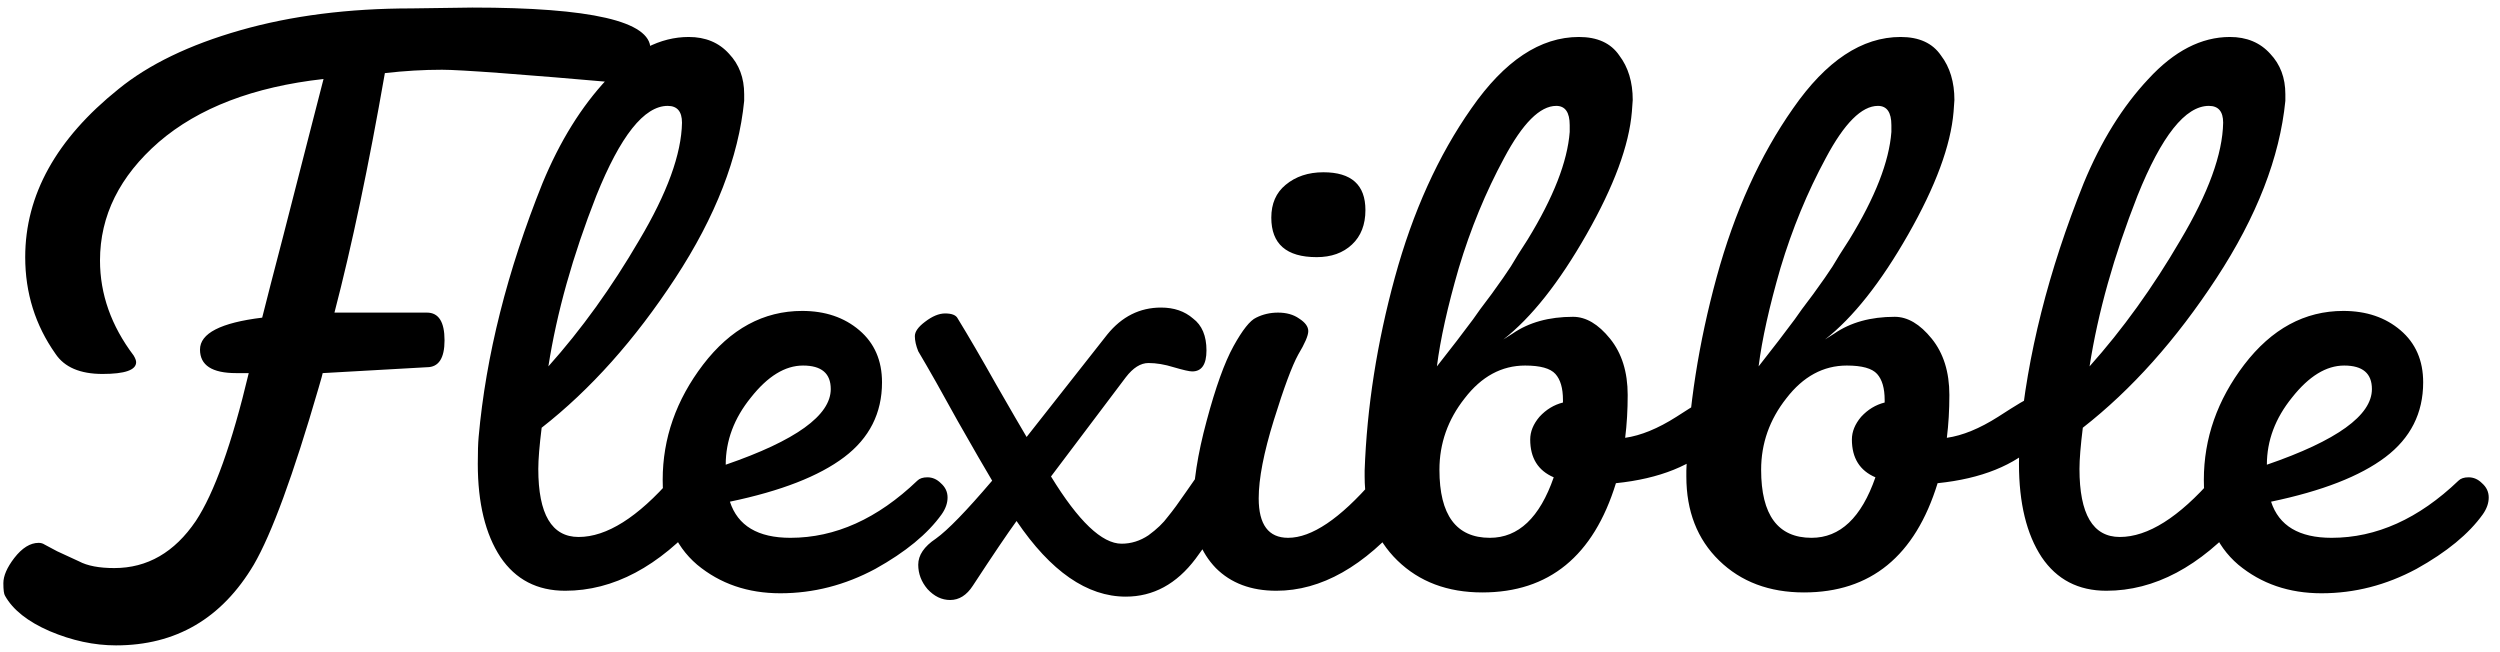
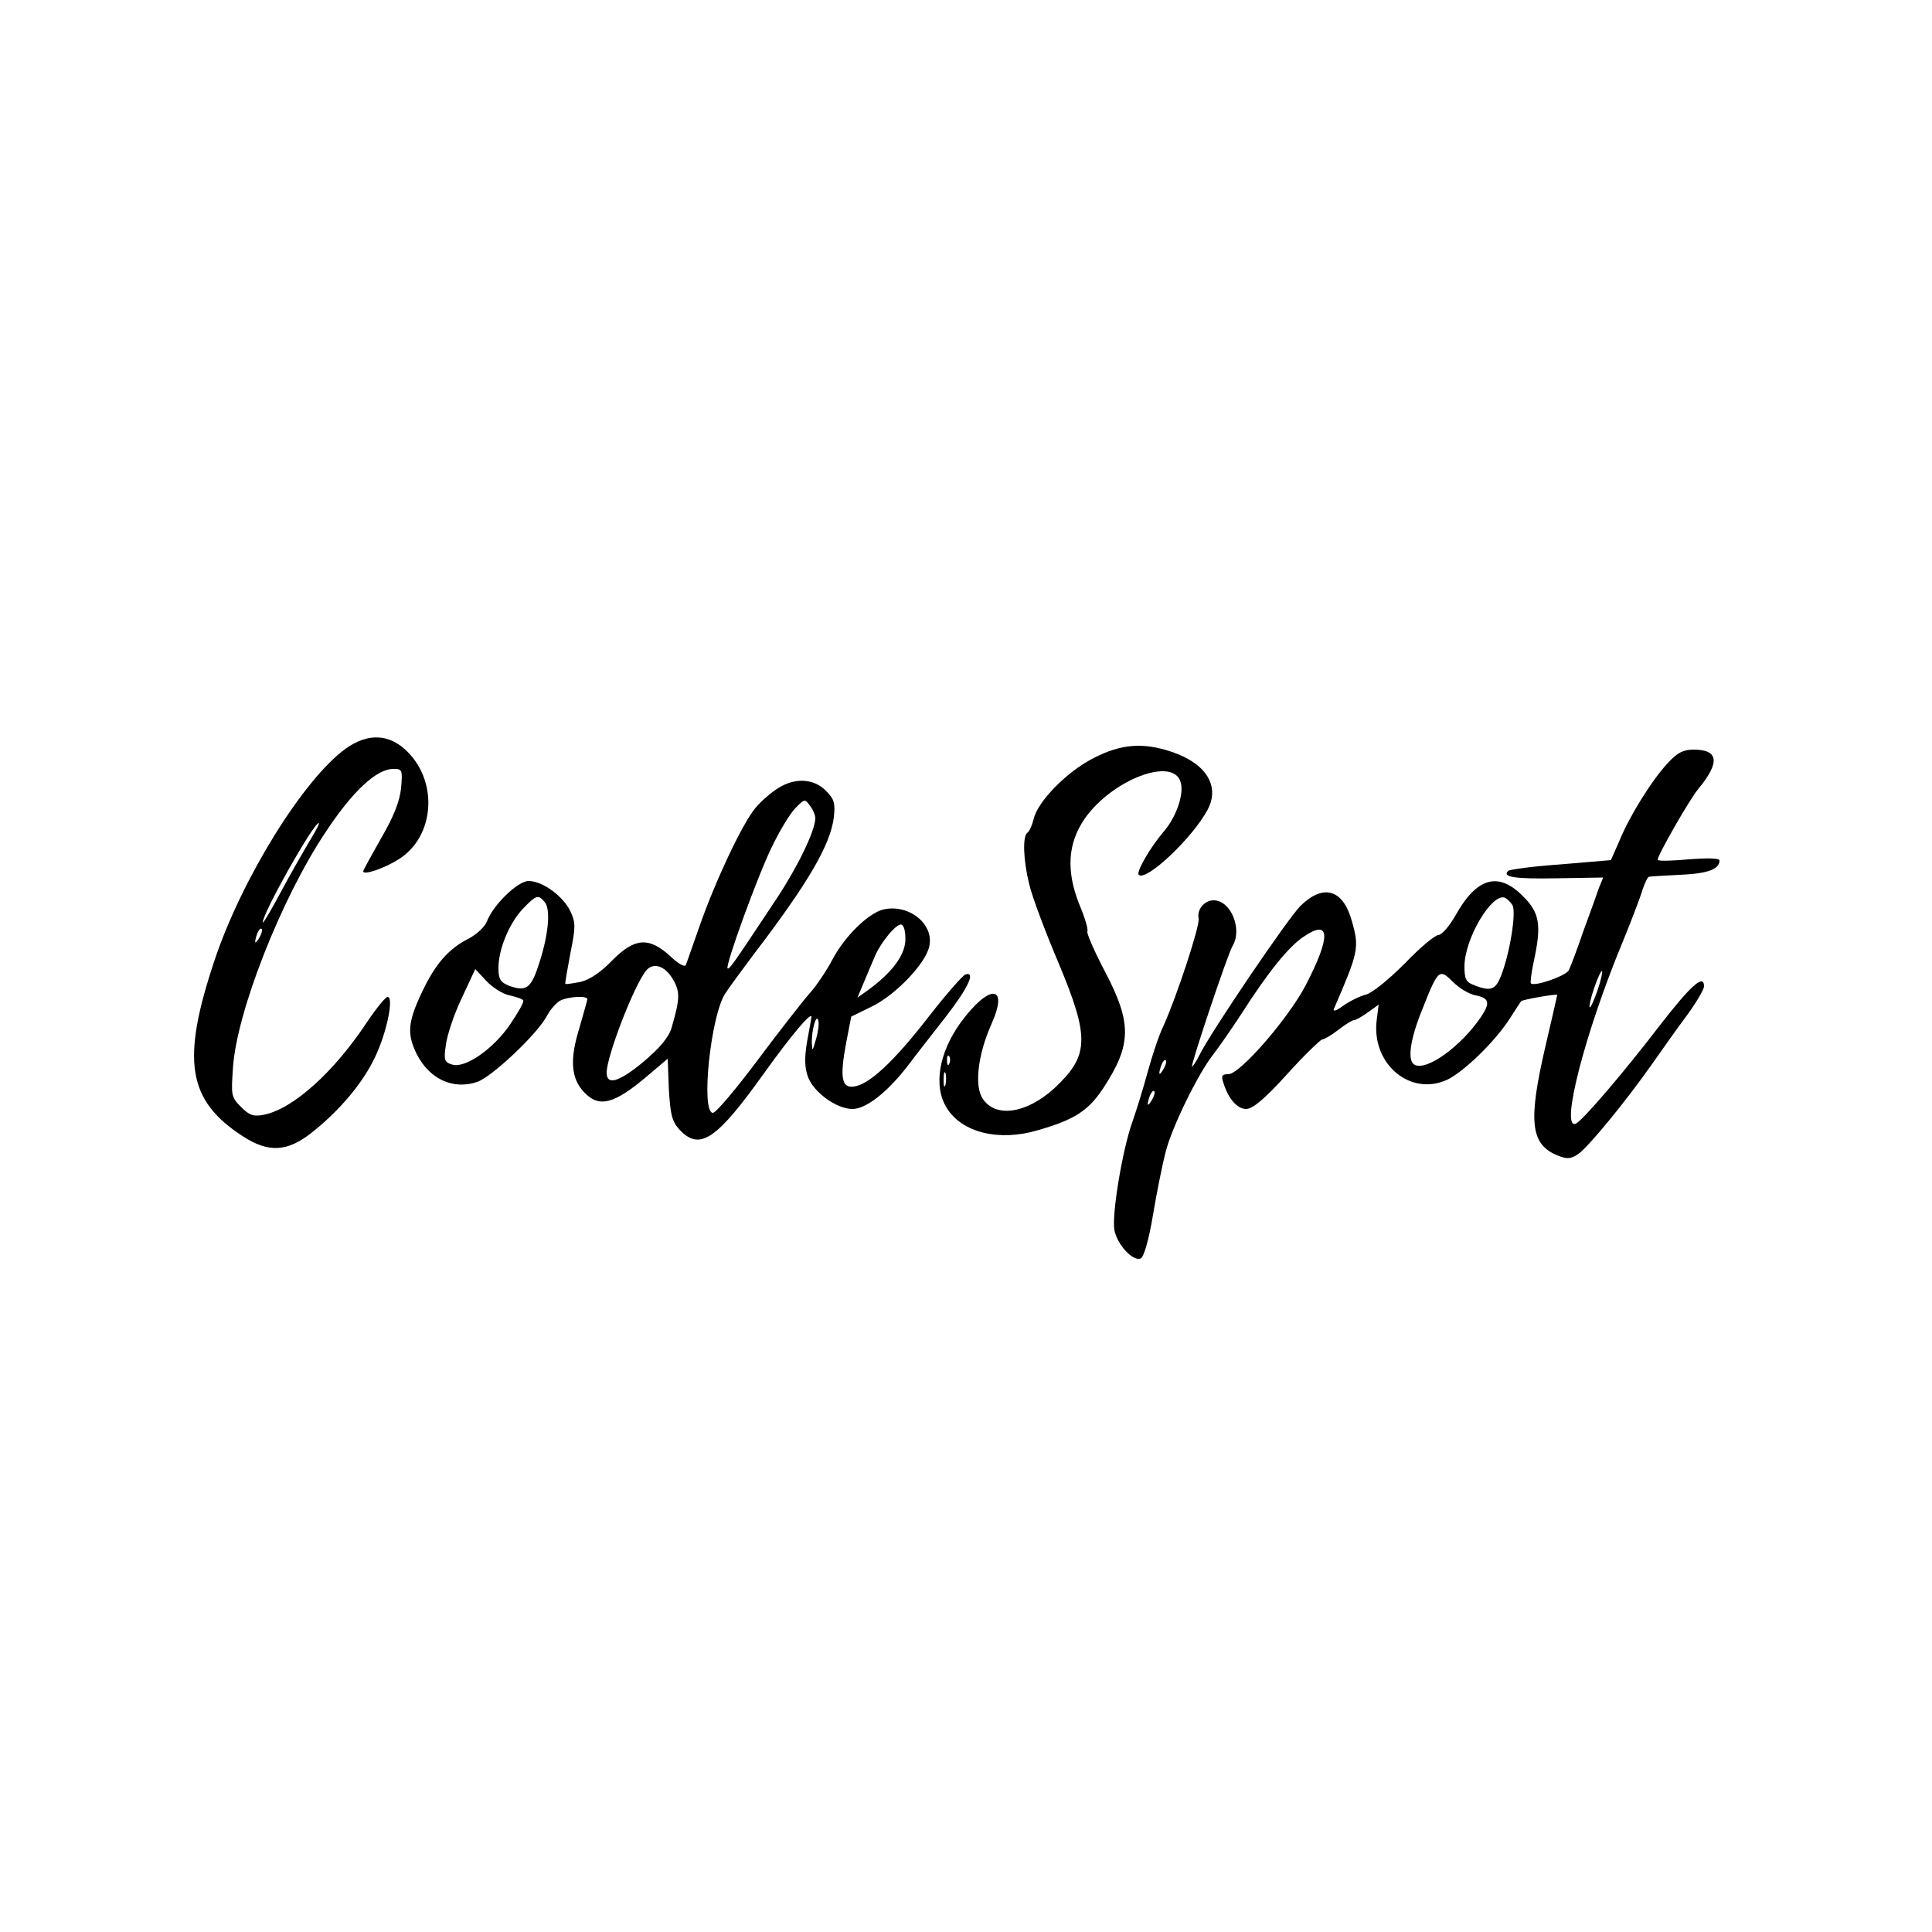
- <svg xmlns="http://www.w3.org/2000/svg" width="119" height="31" viewBox="0 0 119 31" fill="none">
-   <path d="M22.48 0.36C28.133 0.36 30.96 1.013 30.96 2.32C30.96 2.773 30.853 3.16 30.64 3.48C30.453 3.8 30.173 3.96 29.8 3.96H29.68C24.8 3.533 21.92 3.32 21.04 3.32C20.16 3.32 19.253 3.373 18.32 3.48C17.547 7.907 16.747 11.707 15.92 14.88H20.32C20.88 14.88 21.16 15.32 21.16 16.2C21.16 17.053 20.88 17.48 20.32 17.48L15.36 17.76C15.36 17.787 15.293 18.027 15.16 18.48C13.96 22.613 12.933 25.413 12.08 26.88C10.56 29.44 8.373 30.72 5.52 30.72C4.48 30.72 3.427 30.493 2.36 30.04C1.32 29.587 0.613 29.027 0.24 28.36C0.187 28.28 0.16 28.08 0.16 27.76C0.16 27.413 0.333 27.013 0.68 26.56C1.053 26.08 1.44 25.84 1.84 25.84C1.947 25.84 2.04 25.867 2.12 25.92C2.227 25.973 2.427 26.08 2.72 26.24L3.76 26.72C4.16 26.933 4.72 27.04 5.44 27.04C7.013 27.04 8.307 26.293 9.32 24.8C10.2 23.467 11.04 21.12 11.84 17.76H11.24C10.093 17.76 9.52 17.387 9.52 16.64C9.52 15.867 10.507 15.36 12.48 15.12C12.693 14.267 13.027 12.973 13.48 11.24C13.933 9.48 14.333 7.92 14.68 6.56C15.027 5.2 15.267 4.267 15.4 3.76C12.067 4.133 9.453 5.133 7.56 6.76C5.693 8.387 4.76 10.267 4.76 12.4C4.76 14 5.293 15.507 6.36 16.92C6.44 17.053 6.48 17.16 6.48 17.24C6.48 17.613 5.947 17.8 4.88 17.8C3.813 17.8 3.067 17.48 2.64 16.84C1.68 15.48 1.2 13.947 1.2 12.24C1.2 9.28 2.68 6.613 5.64 4.24C7.08 3.067 9.013 2.133 11.44 1.44C13.867 0.747 16.587 0.4 19.6 0.4L22.48 0.36ZM26.903 28.12C25.57 28.12 24.543 27.587 23.823 26.52C23.103 25.427 22.743 23.947 22.743 22.08C22.743 21.52 22.756 21.093 22.783 20.8C23.13 16.933 24.143 12.907 25.823 8.72C26.65 6.72 27.677 5.067 28.903 3.76C30.13 2.427 31.423 1.76 32.783 1.76C33.583 1.76 34.223 2.027 34.703 2.56C35.183 3.067 35.423 3.707 35.423 4.48V4.8C35.157 7.493 34.063 10.307 32.143 13.24C30.223 16.173 28.103 18.547 25.783 20.36C25.677 21.213 25.623 21.867 25.623 22.32C25.623 24.48 26.263 25.56 27.543 25.56C28.877 25.56 30.357 24.627 31.983 22.76C32.17 22.573 32.397 22.48 32.663 22.48C32.956 22.48 33.223 22.6 33.463 22.84C33.73 23.053 33.863 23.333 33.863 23.68C33.863 24 33.703 24.333 33.383 24.68C31.357 26.973 29.197 28.12 26.903 28.12ZM31.783 5.04C30.663 5.04 29.53 6.467 28.383 9.32C27.263 12.173 26.503 14.88 26.103 17.44C27.677 15.68 29.116 13.68 30.423 11.44C31.756 9.2 32.437 7.333 32.463 5.84C32.463 5.307 32.236 5.04 31.783 5.04ZM31.544 22.84C31.544 20.867 32.184 19.04 33.464 17.36C34.771 15.653 36.344 14.8 38.184 14.8C39.277 14.8 40.184 15.107 40.904 15.72C41.624 16.333 41.984 17.16 41.984 18.2C41.984 19.667 41.384 20.853 40.184 21.76C38.984 22.667 37.171 23.373 34.744 23.88C35.117 25.027 36.077 25.6 37.624 25.6C39.757 25.6 41.771 24.693 43.664 22.88C43.771 22.773 43.931 22.72 44.144 22.72C44.384 22.72 44.597 22.813 44.784 23C44.997 23.187 45.104 23.413 45.104 23.68C45.104 23.947 45.011 24.213 44.824 24.48C44.157 25.413 43.104 26.28 41.664 27.08C40.224 27.853 38.717 28.24 37.144 28.24C35.597 28.24 34.277 27.787 33.184 26.88C32.091 25.947 31.544 24.6 31.544 22.84ZM38.224 17.4C37.371 17.4 36.544 17.907 35.744 18.92C34.944 19.907 34.544 20.973 34.544 22.12C37.877 20.973 39.544 19.773 39.544 18.52C39.544 17.773 39.104 17.4 38.224 17.4ZM48.388 24.8C47.961 25.387 47.267 26.413 46.307 27.88C46.014 28.333 45.654 28.56 45.227 28.56C44.828 28.56 44.468 28.387 44.148 28.04C43.854 27.693 43.708 27.307 43.708 26.88C43.708 26.427 43.987 26.013 44.547 25.64C45.108 25.24 46.001 24.32 47.227 22.88C46.907 22.347 46.361 21.4 45.587 20.04C44.841 18.68 44.214 17.573 43.708 16.72C43.601 16.453 43.547 16.213 43.547 16C43.547 15.787 43.708 15.56 44.028 15.32C44.374 15.053 44.694 14.92 44.987 14.92C45.307 14.92 45.508 15 45.587 15.16C46.094 15.987 46.708 17.04 47.428 18.32C48.148 19.573 48.627 20.4 48.867 20.8L52.708 15.92C53.401 15.067 54.254 14.64 55.267 14.64C55.881 14.64 56.388 14.813 56.788 15.16C57.214 15.48 57.428 15.987 57.428 16.68C57.428 17.347 57.201 17.68 56.748 17.68C56.614 17.68 56.321 17.613 55.867 17.48C55.441 17.347 55.041 17.28 54.667 17.28C54.294 17.28 53.934 17.507 53.587 17.96L50.028 22.68C51.334 24.813 52.454 25.88 53.388 25.88C53.841 25.88 54.267 25.747 54.667 25.48C55.068 25.187 55.374 24.893 55.587 24.6C55.828 24.307 56.121 23.907 56.468 23.4C56.814 22.893 57.081 22.52 57.267 22.28C57.454 22.04 57.681 21.92 57.947 21.92C58.214 21.92 58.414 22.027 58.547 22.24C58.708 22.453 58.788 22.72 58.788 23.04C58.788 23.333 58.734 23.56 58.627 23.72C58.547 23.853 58.361 24.213 58.068 24.8C57.774 25.36 57.388 25.96 56.907 26.6C56.001 27.8 54.894 28.4 53.587 28.4C51.748 28.4 50.014 27.2 48.388 24.8ZM56.794 24.16C56.794 22.987 57.008 21.613 57.434 20.04C57.861 18.44 58.288 17.253 58.714 16.48C59.141 15.707 59.501 15.253 59.794 15.12C60.114 14.96 60.461 14.88 60.834 14.88C61.234 14.88 61.568 14.973 61.834 15.16C62.128 15.347 62.274 15.547 62.274 15.76C62.274 15.973 62.114 16.347 61.794 16.88C61.501 17.413 61.114 18.453 60.634 20C60.154 21.547 59.914 22.787 59.914 23.72C59.914 24.973 60.381 25.6 61.314 25.6C62.434 25.6 63.781 24.693 65.354 22.88C65.568 22.613 65.821 22.48 66.114 22.48C66.434 22.48 66.714 22.6 66.954 22.84C67.221 23.053 67.354 23.32 67.354 23.64C67.354 23.933 67.208 24.267 66.914 24.64C64.941 26.96 62.888 28.12 60.754 28.12C59.554 28.12 58.594 27.76 57.874 27.04C57.154 26.293 56.794 25.333 56.794 24.16ZM62.674 12.24C61.234 12.24 60.514 11.613 60.514 10.36C60.514 9.693 60.741 9.173 61.194 8.8C61.674 8.4 62.274 8.2 62.994 8.2C64.328 8.2 64.994 8.8 64.994 10C64.994 10.693 64.781 11.24 64.354 11.64C63.928 12.04 63.368 12.24 62.674 12.24ZM70.918 25.6C72.278 25.6 73.291 24.64 73.957 22.72C73.211 22.4 72.838 21.8 72.838 20.92C72.838 20.547 72.984 20.187 73.278 19.84C73.597 19.493 73.971 19.267 74.397 19.16V19.04C74.397 18.48 74.278 18.067 74.037 17.8C73.797 17.533 73.317 17.4 72.597 17.4C71.478 17.4 70.517 17.92 69.718 18.96C68.918 19.973 68.517 21.107 68.517 22.36C68.517 24.52 69.317 25.6 70.918 25.6ZM77.677 5.32C77.544 6.92 76.824 8.867 75.517 11.16C74.211 13.453 72.891 15.12 71.558 16.16L71.998 15.88C72.771 15.347 73.731 15.08 74.877 15.08C75.491 15.08 76.078 15.427 76.638 16.12C77.198 16.813 77.478 17.707 77.478 18.8C77.478 19.52 77.438 20.2 77.358 20.84C78.104 20.733 78.918 20.4 79.797 19.84C80.704 19.253 81.198 18.96 81.278 18.96C81.864 18.96 82.157 19.307 82.157 20C82.157 20.427 81.998 20.787 81.677 21.08C80.584 22.147 78.998 22.787 76.918 23C75.851 26.467 73.731 28.2 70.558 28.2C68.904 28.2 67.558 27.693 66.517 26.68C65.478 25.667 64.957 24.333 64.957 22.68V22.4C65.064 19.387 65.544 16.32 66.397 13.2C67.251 10.08 68.464 7.4 70.037 5.16C71.611 2.893 73.317 1.76 75.157 1.76C76.037 1.76 76.677 2.053 77.078 2.64C77.504 3.2 77.718 3.907 77.718 4.76L77.677 5.32ZM74.078 5.04C73.304 5.04 72.478 5.867 71.597 7.52C70.718 9.147 69.998 10.893 69.438 12.76C68.904 14.6 68.558 16.16 68.397 17.44C69.091 16.56 69.664 15.813 70.118 15.2C70.278 14.96 70.571 14.56 70.998 14C71.424 13.413 71.731 12.973 71.918 12.68C72.104 12.36 72.371 11.933 72.718 11.4C73.944 9.4 74.611 7.693 74.718 6.28V5.96C74.718 5.347 74.504 5.04 74.078 5.04ZM86.23 25.6C87.59 25.6 88.603 24.64 89.27 22.72C88.523 22.4 88.15 21.8 88.15 20.92C88.15 20.547 88.297 20.187 88.59 19.84C88.91 19.493 89.283 19.267 89.71 19.16V19.04C89.71 18.48 89.59 18.067 89.35 17.8C89.11 17.533 88.63 17.4 87.91 17.4C86.79 17.4 85.83 17.92 85.03 18.96C84.23 19.973 83.83 21.107 83.83 22.36C83.83 24.52 84.63 25.6 86.23 25.6ZM92.99 5.32C92.857 6.92 92.137 8.867 90.83 11.16C89.523 13.453 88.203 15.12 86.87 16.16L87.31 15.88C88.083 15.347 89.043 15.08 90.19 15.08C90.803 15.08 91.39 15.427 91.95 16.12C92.51 16.813 92.79 17.707 92.79 18.8C92.79 19.52 92.75 20.2 92.67 20.84C93.417 20.733 94.23 20.4 95.11 19.84C96.017 19.253 96.51 18.96 96.59 18.96C97.177 18.96 97.47 19.307 97.47 20C97.47 20.427 97.31 20.787 96.99 21.08C95.897 22.147 94.31 22.787 92.23 23C91.163 26.467 89.043 28.2 85.87 28.2C84.217 28.2 82.87 27.693 81.83 26.68C80.79 25.667 80.27 24.333 80.27 22.68V22.4C80.377 19.387 80.857 16.32 81.71 13.2C82.563 10.08 83.777 7.4 85.35 5.16C86.923 2.893 88.63 1.76 90.47 1.76C91.35 1.76 91.99 2.053 92.39 2.64C92.817 3.2 93.03 3.907 93.03 4.76L92.99 5.32ZM89.39 5.04C88.617 5.04 87.79 5.867 86.91 7.52C86.03 9.147 85.31 10.893 84.75 12.76C84.217 14.6 83.87 16.16 83.71 17.44C84.403 16.56 84.977 15.813 85.43 15.2C85.59 14.96 85.883 14.56 86.31 14C86.737 13.413 87.043 12.973 87.23 12.68C87.417 12.36 87.683 11.933 88.03 11.4C89.257 9.4 89.923 7.693 90.03 6.28V5.96C90.03 5.347 89.817 5.04 89.39 5.04ZM100.263 28.12C98.929 28.12 97.903 27.587 97.183 26.52C96.463 25.427 96.103 23.947 96.103 22.08C96.103 21.52 96.116 21.093 96.142 20.8C96.489 16.933 97.502 12.907 99.183 8.72C100.009 6.72 101.036 5.067 102.263 3.76C103.489 2.427 104.783 1.76 106.143 1.76C106.943 1.76 107.583 2.027 108.063 2.56C108.543 3.067 108.783 3.707 108.783 4.48V4.8C108.516 7.493 107.423 10.307 105.503 13.24C103.583 16.173 101.463 18.547 99.142 20.36C99.036 21.213 98.983 21.867 98.983 22.32C98.983 24.48 99.623 25.56 100.903 25.56C102.236 25.56 103.716 24.627 105.343 22.76C105.529 22.573 105.756 22.48 106.023 22.48C106.316 22.48 106.583 22.6 106.823 22.84C107.089 23.053 107.223 23.333 107.223 23.68C107.223 24 107.063 24.333 106.743 24.68C104.716 26.973 102.556 28.12 100.263 28.12ZM105.143 5.04C104.023 5.04 102.889 6.467 101.743 9.32C100.623 12.173 99.862 14.88 99.463 17.44C101.036 15.68 102.476 13.68 103.783 11.44C105.116 9.2 105.796 7.333 105.822 5.84C105.822 5.307 105.596 5.04 105.143 5.04ZM104.903 22.84C104.903 20.867 105.543 19.04 106.823 17.36C108.13 15.653 109.703 14.8 111.543 14.8C112.637 14.8 113.543 15.107 114.263 15.72C114.983 16.333 115.343 17.16 115.343 18.2C115.343 19.667 114.743 20.853 113.543 21.76C112.343 22.667 110.53 23.373 108.103 23.88C108.477 25.027 109.437 25.6 110.983 25.6C113.117 25.6 115.13 24.693 117.023 22.88C117.13 22.773 117.29 22.72 117.503 22.72C117.743 22.72 117.957 22.813 118.143 23C118.357 23.187 118.463 23.413 118.463 23.68C118.463 23.947 118.37 24.213 118.183 24.48C117.517 25.413 116.463 26.28 115.023 27.08C113.583 27.853 112.077 28.24 110.503 28.24C108.957 28.24 107.637 27.787 106.543 26.88C105.45 25.947 104.903 24.6 104.903 22.84ZM111.583 17.4C110.73 17.4 109.903 17.907 109.103 18.92C108.303 19.907 107.903 20.973 107.903 22.12C111.237 20.973 112.903 19.773 112.903 18.52C112.903 17.773 112.463 17.4 111.583 17.4Z" fill="black" />
+ <svg xmlns="http://www.w3.org/2000/svg" version="1.0" width="500pt" height="500pt" viewBox="0 0 500 500" preserveAspectRatio="xMidYMid meet">
+   <g transform="translate(0,500) scale(0.1,-0.1)" fill="#000000" stroke="none">
+     <path d="M894 3062 c-109 -79 -268 -336 -338 -545 -88 -262 -71 -365 73 -458 66 -43 115 -40 178 10 72 57 132 128 164 196 30 63 49 155 32 155 -5 0 -28 -28 -51 -62 -87 -132 -192 -227 -269 -243 -27 -5 -37 -2 -59 20 -26 26 -26 30 -21 103 10 144 124 434 238 606 71 108 133 166 177 166 23 0 24 -2 20 -50 -4 -35 -19 -73 -52 -130 -25 -44 -46 -82 -46 -85 0 -11 56 8 93 32 91 58 102 198 21 278 -46 46 -102 49 -160 7z m-93 -239 c-16 -27 -50 -86 -75 -133 -25 -47 -46 -82 -46 -77 0 24 131 257 145 257 3 0 -8 -21 -24 -47z m-130 -250 c-12 -20 -14 -14 -5 12 4 9 9 14 11 11 3 -2 0 -13 -6 -23z" />
+     <path d="M2832 3039 c-69 -34 -147 -113 -157 -159 -4 -16 -11 -32 -16 -35 -13 -9 -11 -71 5 -135 7 -30 41 -121 75 -201 82 -196 80 -241 -11 -326 -72 -65 -152 -77 -185 -26 -22 33 -12 115 23 193 46 103 -6 105 -81 2 -55 -77 -70 -163 -35 -219 39 -64 135 -88 236 -58 94 27 130 50 168 107 75 114 76 169 6 303 -28 53 -48 100 -46 104 3 4 -6 36 -21 71 -34 86 -30 157 14 221 71 102 232 163 249 93 8 -31 -12 -89 -45 -127 -35 -41 -71 -104 -64 -111 19 -18 139 95 178 168 33 61 -3 120 -92 150 -73 25 -131 21 -201 -15z m-375 -791 c-3 -8 -6 -5 -6 6 -1 11 2 17 5 13 3 -3 4 -12 1 -19z m-10 -55 c-3 -10 -5 -4 -5 12 0 17 2 24 5 18 2 -7 2 -21 0 -30z" />
+     <path d="M4317 3026 c-40 -42 -99 -136 -126 -202 l-22 -50 -130 -11 c-71 -5 -132 -13 -136 -17 -16 -16 17 -21 127 -19 l119 2 -11 -27 c-5 -15 -23 -65 -40 -111 -16 -47 -33 -92 -38 -102 -8 -15 -89 -43 -98 -34 -2 2 1 27 7 55 21 96 16 128 -28 171 -63 64 -119 48 -173 -48 -16 -29 -37 -53 -46 -53 -8 0 -48 -33 -87 -74 -41 -41 -84 -76 -100 -80 -16 -4 -42 -17 -59 -29 -19 -14 -28 -16 -23 -6 63 146 65 156 46 224 -23 84 -74 99 -134 40 -34 -35 -226 -318 -259 -382 -9 -18 -18 -33 -21 -33 -5 0 92 291 105 312 26 44 -5 118 -49 118 -24 0 -44 -24 -39 -47 4 -18 -57 -203 -91 -278 -11 -22 -29 -76 -41 -120 -12 -44 -30 -102 -40 -130 -26 -74 -53 -240 -46 -278 7 -38 48 -82 68 -74 8 3 21 47 32 113 10 60 25 134 33 164 16 63 83 200 122 250 15 19 48 67 73 105 71 111 123 175 162 201 69 47 71 1 5 -126 -45 -86 -170 -230 -200 -230 -17 0 -19 -4 -13 -22 13 -42 36 -68 59 -68 17 0 48 26 106 90 45 50 87 90 91 90 5 0 24 11 42 25 18 14 36 25 40 25 5 0 21 9 36 20 l28 20 -5 -39 c-15 -114 87 -200 183 -155 43 21 123 98 162 159 14 22 27 42 29 44 3 4 93 20 93 16 0 -1 -13 -59 -30 -131 -46 -197 -39 -255 30 -284 25 -10 34 -10 54 3 26 18 121 133 192 234 26 37 67 95 91 127 24 33 43 66 43 73 0 34 -34 3 -117 -104 -91 -119 -199 -245 -215 -251 -41 -17 24 237 123 474 22 54 45 114 50 132 6 17 13 33 17 33 4 1 40 3 80 5 70 3 102 14 102 37 0 6 -28 7 -80 3 -44 -4 -80 -5 -80 -1 0 12 83 157 105 183 57 69 53 102 -12 102 -27 0 -42 -8 -66 -34z m-403 -368 c11 -18 -7 -128 -30 -185 -14 -35 -27 -39 -68 -23 -22 8 -26 16 -26 49 0 71 70 189 104 178 5 -2 14 -10 20 -19z m-95 -234 c35 -7 38 -19 15 -54 -52 -78 -144 -144 -174 -125 -18 11 -11 65 21 143 41 104 44 106 79 71 16 -16 42 -32 59 -35z m315 12 c-9 -26 -18 -45 -20 -43 -2 2 3 25 12 51 9 26 18 45 20 43 2 -2 -3 -25 -12 -51z m-1123 -203 c-12 -20 -14 -14 -5 12 4 9 9 14 11 11 3 -2 0 -13 -6 -23z m-30 -80 c-12 -20 -14 -14 -5 12 4 9 9 14 11 11 3 -2 0 -13 -6 -23z" />
+     <path d="M2015 2961 c-17 -10 -44 -33 -60 -52 -34 -41 -103 -187 -145 -307 -17 -48 -32 -92 -35 -99 -2 -7 -19 2 -41 23 -55 50 -92 47 -150 -12 -29 -30 -57 -49 -81 -55 -21 -4 -39 -7 -40 -5 -1 1 5 36 13 78 14 70 14 80 0 110 -19 39 -72 78 -108 78 -28 0 -92 -62 -108 -105 -5 -13 -26 -33 -47 -44 -53 -27 -87 -66 -122 -141 -36 -76 -38 -107 -12 -159 33 -64 94 -92 156 -71 38 13 157 125 181 172 8 15 23 32 33 38 21 11 71 14 71 4 0 -3 -10 -37 -21 -76 -25 -80 -21 -129 12 -164 39 -42 78 -32 165 42 l52 44 3 -79 c4 -67 8 -83 28 -105 52 -55 95 -26 218 146 71 99 123 161 123 146 0 -2 -5 -30 -11 -62 -7 -41 -7 -66 1 -90 13 -41 74 -86 116 -86 35 0 89 42 142 110 20 27 65 84 100 129 58 75 78 118 50 109 -7 -3 -51 -53 -96 -111 -90 -116 -154 -175 -193 -179 -31 -4 -36 24 -19 114 l13 67 53 26 c62 30 140 112 149 156 13 58 -54 111 -120 95 -38 -10 -98 -68 -130 -128 -15 -29 -42 -69 -59 -88 -17 -19 -78 -97 -134 -172 -57 -76 -109 -138 -117 -138 -32 0 -6 251 32 309 9 14 42 59 72 99 145 190 200 286 209 357 4 37 1 47 -21 69 -31 31 -79 34 -122 7z m95 -78 c0 -33 -47 -130 -107 -219 -106 -160 -116 -174 -120 -170 -7 6 79 242 114 313 19 40 46 85 60 100 25 26 26 26 39 8 8 -10 14 -25 14 -32z m-700 -218 c16 -19 9 -89 -17 -165 -19 -58 -32 -67 -76 -51 -22 9 -27 17 -27 46 0 48 27 114 63 153 35 36 40 38 57 17z m933 -101 c-3 -39 -36 -82 -96 -126 l-28 -20 16 38 c9 22 21 50 27 64 15 39 59 92 71 87 7 -2 11 -20 10 -43z m-603 -96 c21 -34 20 -52 -2 -128 -7 -24 -30 -52 -74 -89 -62 -51 -94 -61 -94 -27 0 42 70 224 102 264 18 22 48 13 68 -20z m-421 -44 c17 -4 33 -9 35 -13 3 -4 -13 -31 -33 -61 -44 -65 -118 -116 -151 -105 -20 6 -22 12 -16 51 3 25 21 79 41 121 l35 75 29 -31 c16 -17 43 -34 60 -37z m792 -116 c-8 -28 -9 -30 -10 -8 -1 34 12 80 17 58 2 -9 -1 -31 -7 -50z" />
+   </g>
</svg>
